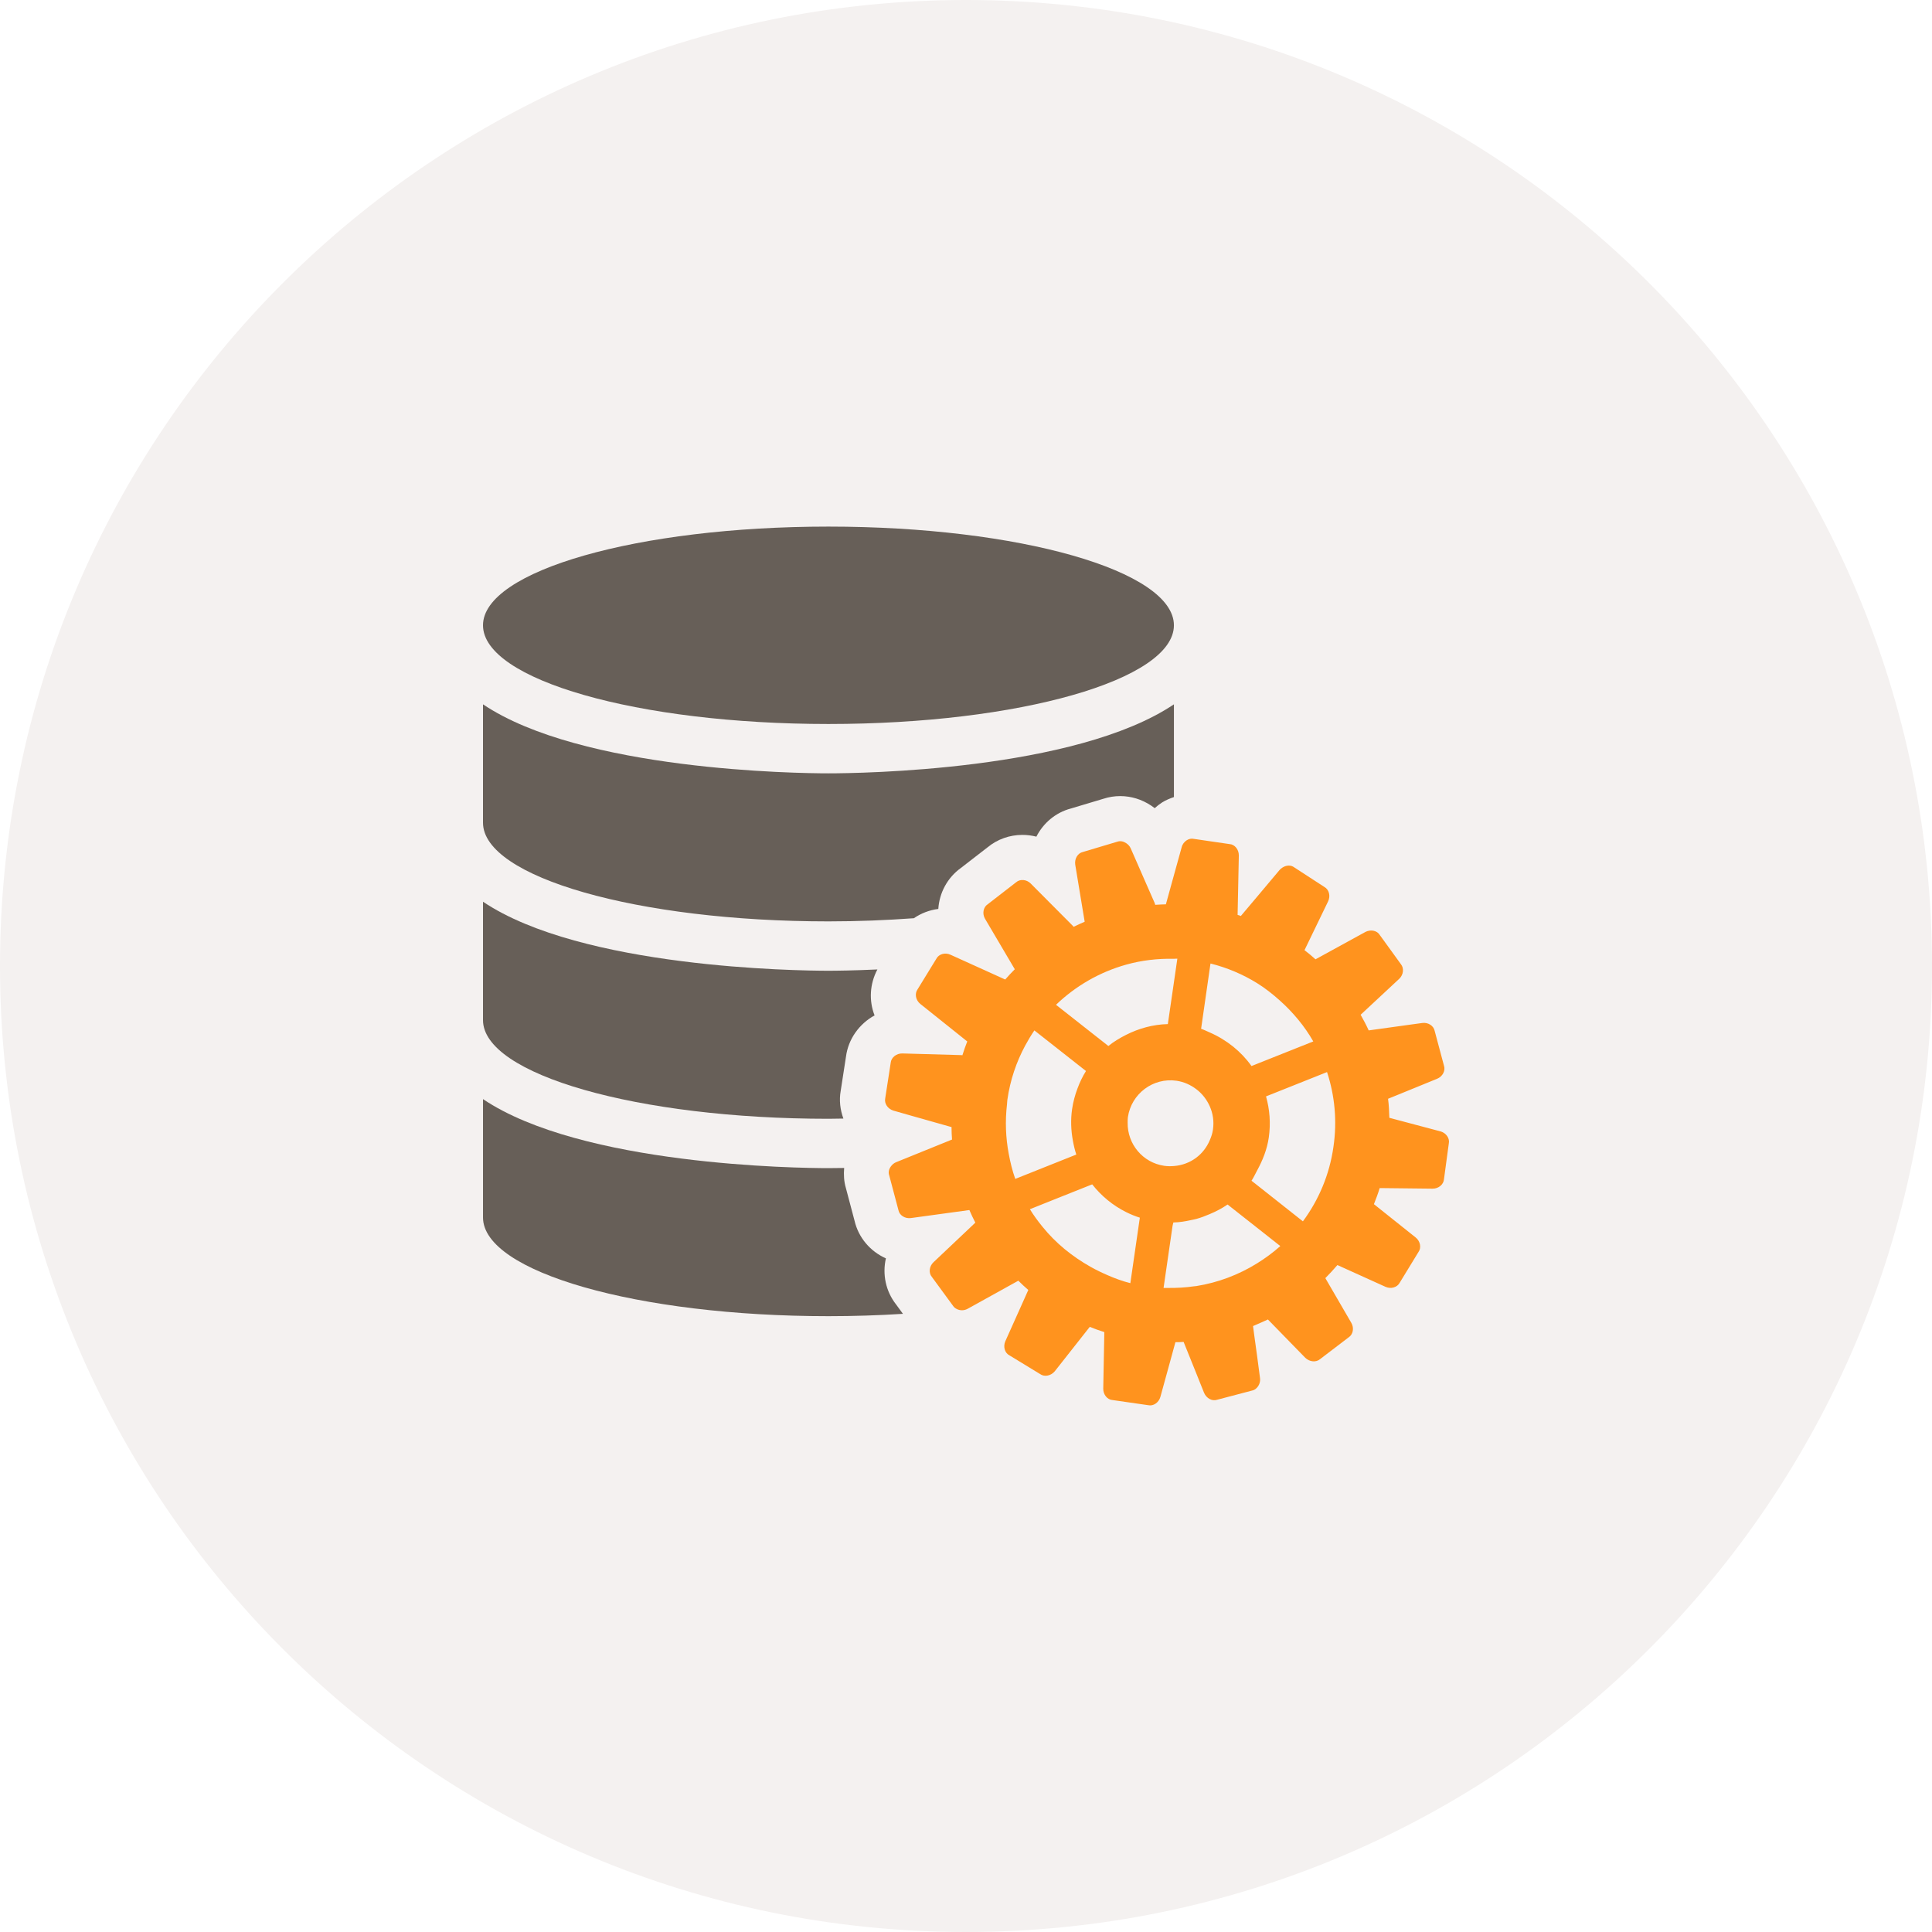
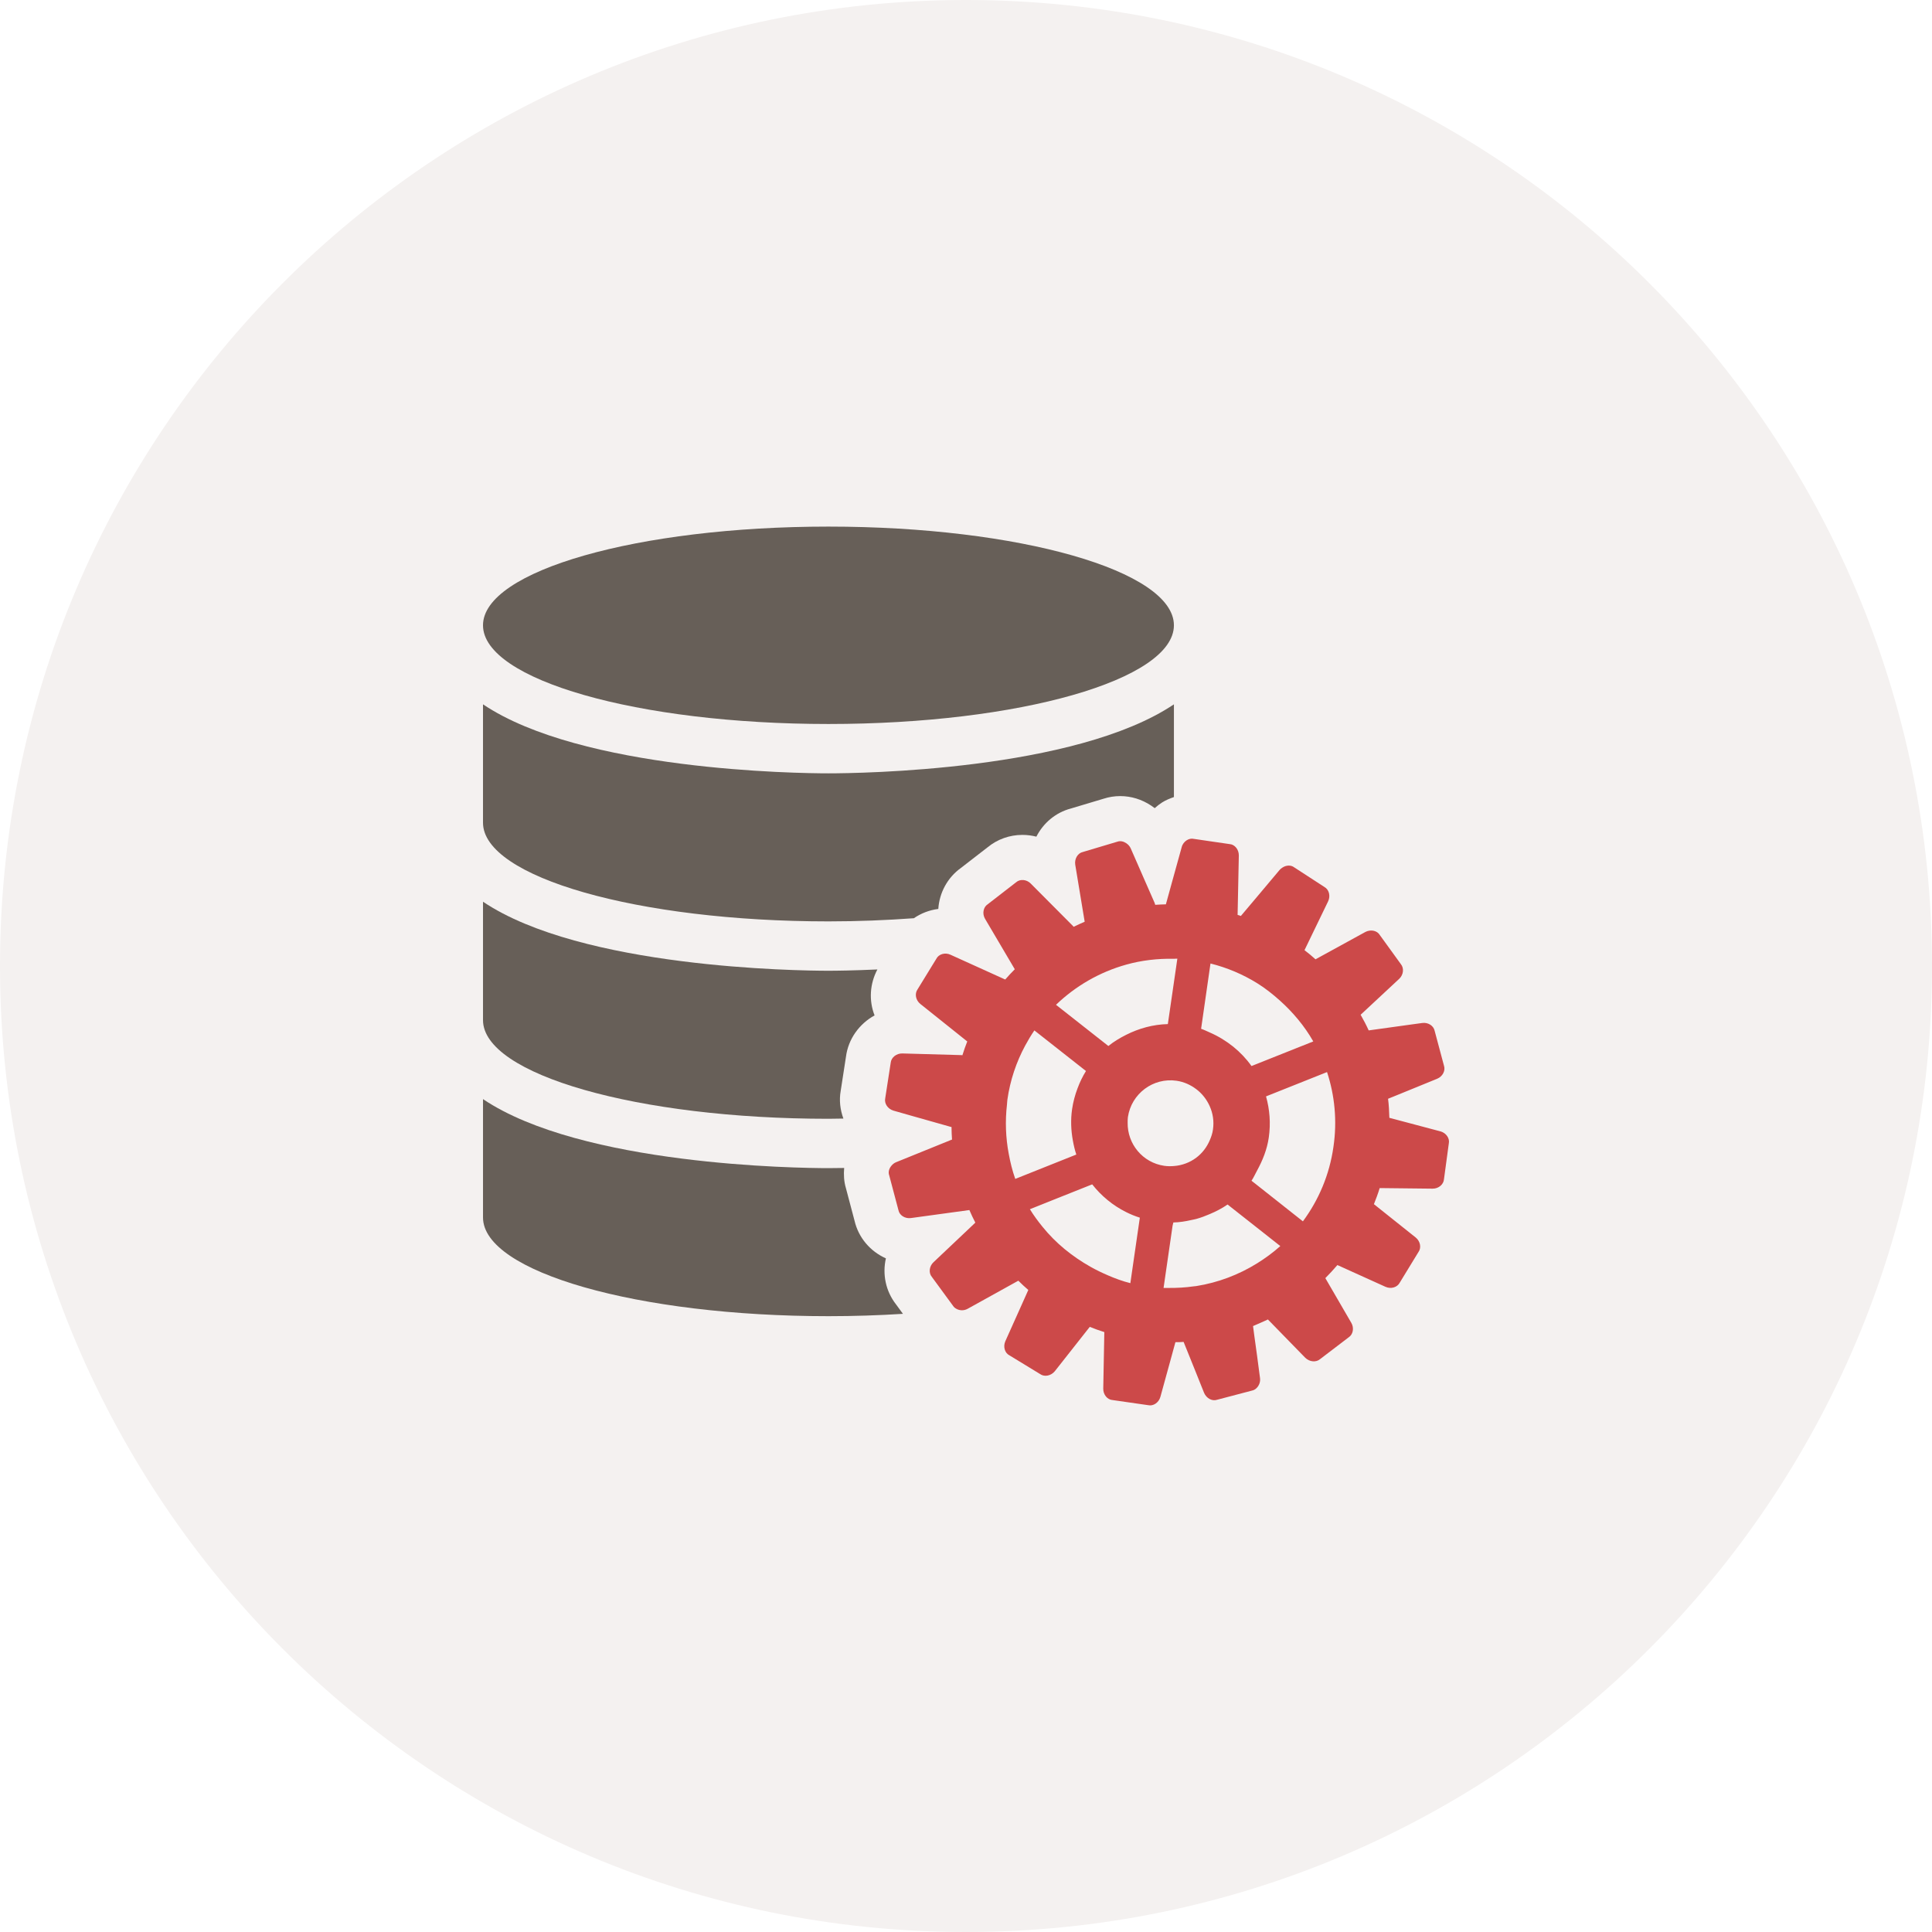
- <svg xmlns="http://www.w3.org/2000/svg" style="enable-background:new 0 0 500 500;" version="1.1" viewBox="0 0 500 500" xml:space="preserve">
-   <g id="database-gear">
-     <g>
-       <circle cx="250" cy="250" r="250" style="fill:#F4F1F0;" />
-       <g id="_x35_">
-         <g>
-           <path d="M214.404,187.37c49.376,0,89.404-11.453,89.404-25.545c0-14.092-40.028-25.542-89.404-25.542      S125,147.732,125,161.824C125,175.917,165.028,187.37,214.404,187.37z" style="fill:#675F58;" />
-           <path d="M125,182.281v30.631c0,14.093,40.028,25.543,89.404,25.543c7.645,0,15.023-0.307,22.103-0.819      c1.855-1.272,4.004-2.113,6.326-2.403c0.271-4.14,2.317-8.065,5.849-10.607l6.934-5.366c2.512-2.062,5.675-3.19,8.979-3.19      c1.227,0,2.441,0.16,3.619,0.456c1.801-3.532,4.975-6.244,8.93-7.286l8.464-2.534c1.389-0.45,2.827-0.678,4.297-0.678      c2.827,0,5.588,0.849,7.997,2.45c0.325,0.211,0.641,0.434,0.939,0.667c0.603-0.545,1.253-1.047,1.953-1.497      c0.966-0.61,1.985-1.003,3.017-1.37v-23.997c-25.537,17.161-81.369,17.86-89.404,17.86S150.532,199.441,125,182.281z" style="fill:#675F58;" />
-           <path d="M214.404,289.54c1.308,0,2.577-0.038,3.868-0.055c-0.83-2.268-1.139-4.726-0.694-7.204      l1.357-8.795c0.591-4.606,3.45-8.523,7.405-10.699c-1.502-3.824-1.253-8.154,0.728-11.892      c-6.169,0.283-10.77,0.332-12.663,0.332c-8.035,0-63.873-0.7-89.404-17.861v30.631C125,278.093,165.028,289.54,214.404,289.54z" style="fill:#675F58;" />
-           <path d="M229.27,325.662c-4.025-1.791-7.096-5.339-8.116-9.744l-2.224-8.404      c-0.526-1.741-0.608-3.51-0.461-5.246c-1.774,0.033-3.233,0.044-4.063,0.044c-8.035,0-63.873-0.694-89.404-17.86v30.631      c0,14.096,40.028,25.543,89.404,25.543c6.624,0,13.064-0.217,19.276-0.607l-1.763-2.409      C229.199,334.152,228.337,329.758,229.27,325.662z" style="fill:#675F58;" />
+ <svg xmlns="http://www.w3.org/2000/svg" width="500" height="500">
+   <g>
+     <rect fill="none" id="canvas_background" height="130" width="130" y="-1" x="-1" />
+   </g>
+   <g>
+     <g id="database-gear">
+       <g id="svg_1">
+         <circle id="svg_2" fill="#F4F1F0" r="250" cy="250" cx="250" />
+         <g id="_x35_">
+           <g id="svg_3">
+             <path id="svg_4" fill="#675F58" d="m214.404,187.37c49.376,0 89.404,-11.453 89.404,-25.545c0,-14.092 -40.028,-25.542 -89.404,-25.542s-89.404,11.449 -89.404,25.541c0,14.093 40.028,25.546 89.404,25.546z" />
+             <path id="svg_5" fill="#675F58" d="m125,182.281l0,30.631c0,14.093 40.028,25.543 89.404,25.543c7.645,0 15.023,-0.307 22.103,-0.819c1.855,-1.272 4.004,-2.113 6.326,-2.403c0.271,-4.14 2.317,-8.065 5.849,-10.607l6.934,-5.366c2.512,-2.062 5.675,-3.19 8.979,-3.19c1.227,0 2.441,0.16 3.619,0.456c1.801,-3.532 4.975,-6.244 8.93,-7.286l8.464,-2.534c1.389,-0.45 2.827,-0.678 4.297,-0.678c2.827,0 5.588,0.849 7.997,2.45c0.325,0.211 0.641,0.434 0.939,0.667c0.603,-0.545 1.253,-1.047 1.953,-1.497c0.966,-0.61 1.985,-1.003 3.017,-1.37l0,-23.997c-25.537,17.161 -81.369,17.86 -89.404,17.86s-63.875,-0.7 -89.407,-17.86z" />
+             <path id="svg_6" fill="#675F58" d="m214.404,289.54c1.308,0 2.577,-0.038 3.868,-0.055c-0.83,-2.268 -1.139,-4.726 -0.694,-7.204l1.357,-8.795c0.591,-4.606 3.45,-8.523 7.405,-10.699c-1.502,-3.824 -1.253,-8.154 0.728,-11.892c-6.169,0.283 -10.77,0.332 -12.663,0.332c-8.035,0 -63.873,-0.7 -89.404,-17.861l0,30.631c-0.001,14.096 40.027,25.543 89.403,25.543z" />
+             <path id="svg_7" fill="#675F58" d="m229.27,325.662c-4.025,-1.791 -7.096,-5.339 -8.116,-9.744l-2.224,-8.404c-0.526,-1.741 -0.608,-3.51 -0.461,-5.246c-1.774,0.033 -3.233,0.044 -4.063,0.044c-8.035,0 -63.873,-0.694 -89.404,-17.86l0,30.631c0,14.096 40.028,25.543 89.404,25.543c6.624,0 13.064,-0.217 19.276,-0.607l-1.763,-2.409c-2.72,-3.458 -3.582,-7.852 -2.649,-11.948z" />
+           </g>
+           <path id="svg_8" fill="#cc4949" d="m372.797,292.801l-13.227,-3.511c0,-0.054 0,-0.098 -0.011,-0.146c-0.044,-1.611 -0.125,-3.206 -0.331,-4.785l2.078,-0.841l10.607,-4.329c1.443,-0.586 2.229,-2.116 1.785,-3.397l-2.403,-8.984c-0.261,-1.356 -1.721,-2.278 -3.234,-2.056l-2.658,0.363l-11.186,1.552c-0.624,-1.378 -1.346,-2.74 -2.089,-4.048l9.993,-9.305c1.096,-1.044 1.297,-2.737 0.429,-3.787l-1.275,-1.763l-4.183,-5.778c-0.542,-0.898 -1.633,-1.297 -2.724,-1.126c-0.347,0.054 -0.678,0.155 -1.009,0.329l-12.907,7.08c-0.917,-0.83 -1.871,-1.625 -2.848,-2.368l6.114,-12.642c0.667,-1.396 0.233,-3.052 -0.966,-3.711l-7.802,-5.07c-0.862,-0.67 -2.1,-0.586 -3.082,0.065c-0.244,0.166 -0.488,0.339 -0.694,0.581l-5.843,6.952l-4.085,4.842c-0.044,0.033 -0.065,0.065 -0.093,0.136c-0.293,-0.103 -0.548,-0.207 -0.862,-0.274l0.315,-15.381c0.022,-1.544 -1.064,-2.878 -2.409,-2.952l-5.132,-0.746l-3.467,-0.508l-0.624,-0.089c-0.646,-0.157 -1.297,0.003 -1.855,0.355c-0.608,0.393 -1.112,1.017 -1.302,1.801l-2.469,8.911l-1.617,5.867c-0.911,0.027 -1.85,0.06 -2.756,0.13c-0.065,-0.171 -0.125,-0.339 -0.163,-0.51l-2.896,-6.589l-0.12,-0.276l-1.166,-2.672l-2.013,-4.59c-0.261,-0.583 -0.694,-1.012 -1.172,-1.33c-0.694,-0.458 -1.524,-0.648 -2.301,-0.366l-8.908,2.661c-1.323,0.285 -2.197,1.761 -1.964,3.285l1.096,6.635l1.346,8.127c-0.966,0.418 -1.894,0.847 -2.849,1.313c-0.07,-0.07 -0.13,-0.16 -0.217,-0.244l-6.863,-6.896l-4.03,-4.05c-1.053,-1.085 -2.778,-1.239 -3.798,-0.325l-7.357,5.696c-0.575,0.372 -0.933,0.985 -1.052,1.669c-0.125,0.681 0,1.43 0.385,2.086l5.745,9.746l1.948,3.304c-0.857,0.843 -1.671,1.745 -2.463,2.642c-0.044,0 -0.082,-0.032 -0.12,-0.032l-9.83,-4.454l-4.243,-1.921c-1.372,-0.64 -3.038,-0.166 -3.651,1.061l-1.107,1.799l-3.754,6.12c-0.792,1.123 -0.488,2.794 0.732,3.771l7.042,5.626l5.013,4.009c0.044,0.017 0.07,0.055 0.082,0.055c-0.451,1.172 -0.895,2.354 -1.264,3.592c-0.054,-0.011 -0.092,-0.044 -0.141,-0.044l-15.414,-0.434c-1.524,-0.033 -2.875,1.053 -2.995,2.42l-1.421,9.201c-0.282,1.329 0.656,2.745 2.154,3.184l4.666,1.329l10.167,2.875c0.054,0 0.124,0 0.173,0.012c0,1.106 0.059,2.197 0.13,3.266c-0.071,0.011 -0.157,0.043 -0.206,0.076l-14.29,5.794c-0.537,0.223 -0.939,0.586 -1.264,0.998c-0.553,0.706 -0.797,1.59 -0.494,2.398l2.387,8.995c0.244,1.335 1.704,2.268 3.239,2.051l15.121,-2.072c0.462,1.117 1.009,2.202 1.541,3.255l-1.117,1.064l-9.728,9.201c-1.112,1.053 -1.281,2.778 -0.396,3.798l5.491,7.498c0.228,0.358 0.575,0.618 0.96,0.803c0.814,0.418 1.866,0.45 2.799,-0.065l0.629,-0.347l12.489,-6.923c0.797,0.824 1.686,1.611 2.582,2.398l-1.015,2.268l-1.34,2.994l-3.597,8.02c-0.613,1.421 -0.131,3.049 1.096,3.656l7.932,4.84c1.106,0.786 2.794,0.455 3.776,-0.738l9.055,-11.491c1.253,0.511 2.479,0.955 3.766,1.356l-0.277,14.627c-0.027,1.541 1.047,2.881 2.426,2.962l7.85,1.129l1.357,0.195c1.335,0.304 2.751,-0.679 3.158,-2.159l2.571,-9.348l1.312,-4.797c0.706,0 1.433,-0.011 2.122,-0.07l3.282,8.144l1.085,2.718l0.933,2.322c0.603,1.427 2.111,2.235 3.381,1.785l9.027,-2.376c0.52,-0.093 0.955,-0.397 1.308,-0.787c0.548,-0.618 0.884,-1.486 0.76,-2.436l-0.76,-5.768l-0.7,-5.067l-0.347,-2.637c0.342,-0.13 0.71,-0.314 1.047,-0.455c0.928,-0.396 1.839,-0.793 2.794,-1.248l0.336,0.336l9.343,9.581c1.107,1.08 2.827,1.227 3.847,0.331l7.379,-5.626c1.155,-0.749 1.459,-2.436 0.678,-3.765l-6.711,-11.557c1.068,-1.074 2.127,-2.235 3.119,-3.385l12.436,5.626c1.416,0.635 3.043,0.168 3.699,-1.069l4.856,-7.953c0.786,-1.074 0.461,-2.773 -0.711,-3.722l-10.829,-8.638c0.543,-1.361 1.063,-2.745 1.492,-4.166l13.699,0.151c1.562,0.011 2.848,-1.106 2.94,-2.446l1.247,-9.229c0.297,-1.326 -0.669,-2.742 -2.15,-3.148zm-59.733,-41.992l0.211,-1.454c4.346,1.085 8.393,2.818 12.056,5.083c2.1,1.297 4.021,2.832 5.843,4.455c3.439,3.076 6.43,6.635 8.702,10.628l-14.545,5.794l-1.443,0.575c-1.34,-1.883 -2.93,-3.559 -4.726,-5.013c-1.845,-1.476 -3.885,-2.724 -6.098,-3.684c-0.732,-0.32 -1.449,-0.684 -2.219,-0.94l2.219,-15.444zm-3.466,31.07c1.514,1.14 2.696,2.664 3.467,4.384c0.83,1.845 1.161,3.906 0.852,6.044c-0.136,1.021 -0.461,1.953 -0.852,2.843c-0.771,1.785 -1.953,3.32 -3.467,4.454c-1.645,1.243 -3.651,2.002 -5.789,2.165c-0.819,0.065 -1.649,0.065 -2.49,-0.054c-5.599,-0.814 -9.56,-5.648 -9.483,-11.145c0.005,-0.482 -0.006,-0.954 0.06,-1.448c0.896,-6.082 6.537,-10.303 12.598,-9.424c1.941,0.282 3.65,1.085 5.104,2.181zm-5.789,-27.666l-1.573,10.82c-3.853,0.093 -7.492,1.118 -10.791,2.778c-1.617,0.819 -3.185,1.747 -4.601,2.892l-13.553,-10.661c5.078,-4.883 11.301,-8.474 18.153,-10.392c3.938,-1.109 8.11,-1.603 12.364,-1.516c0.299,0.005 0.586,-0.046 0.89,-0.035l-0.889,6.114zm-41.059,50.887c-0.755,-2.104 -1.286,-4.308 -1.698,-6.532c-0.771,-4.112 -0.95,-8.382 -0.445,-12.738c0.049,-0.412 0.038,-0.814 0.104,-1.237c0.716,-5.057 2.321,-9.744 4.6,-13.986c0.733,-1.357 1.525,-2.68 2.382,-3.939l13.356,10.509c-0.873,1.399 -1.6,2.908 -2.186,4.492c-0.646,1.698 -1.129,3.488 -1.405,5.365c-0.401,2.772 -0.282,5.49 0.189,8.09c0.223,1.253 0.505,2.484 0.9,3.673l-6.119,2.441l-9.678,3.862zm29.785,26.98c-2.025,-0.505 -3.95,-1.215 -5.816,-2.029c-1.524,-0.656 -3.017,-1.372 -4.443,-2.176c-4.807,-2.701 -9.082,-6.174 -12.483,-10.395c-1.178,-1.448 -2.29,-2.951 -3.256,-4.535l7.324,-2.93l8.8,-3.505c2.333,2.973 5.317,5.458 8.784,7.183c1.128,0.564 2.316,1.053 3.543,1.438l-1.736,11.985l-0.717,4.964zm32.796,-5.127c-4.753,2.951 -10.091,4.986 -15.733,5.881c-0.217,0.033 -0.45,0.044 -0.668,0.07c-2.126,0.31 -4.302,0.429 -6.499,0.413c-0.429,-0.006 -0.862,0.026 -1.302,0.005l2.332,-16.097c0.076,-0.282 0.146,-0.569 0.201,-0.852c1.601,-0.033 3.131,-0.288 4.655,-0.63c0.429,-0.098 0.862,-0.168 1.28,-0.282c1.199,-0.325 2.344,-0.771 3.467,-1.247c1.616,-0.684 3.185,-1.481 4.628,-2.49l7.639,6.017l6.011,4.741c-1.871,1.677 -3.901,3.159 -6.011,4.471zm19.759,-30.121c-1.025,7.215 -3.824,13.736 -7.899,19.249l-11.859,-9.375l-1.443,-1.134c0.554,-0.809 0.955,-1.753 1.443,-2.632c1.427,-2.626 2.577,-5.431 3.027,-8.55c0.531,-3.674 0.238,-7.281 -0.711,-10.645l15.788,-6.294c1.985,6.024 2.652,12.631 1.654,19.381z" />
        </g>
-         <path d="M372.797,292.801l-13.227-3.511c0-0.054,0-0.098-0.011-0.146     c-0.044-1.611-0.125-3.206-0.331-4.785l2.078-0.841l10.607-4.329c1.443-0.586,2.229-2.116,1.785-3.397l-2.403-8.984     c-0.261-1.356-1.721-2.278-3.234-2.056l-2.658,0.363l-11.186,1.552c-0.624-1.378-1.346-2.74-2.089-4.048l9.993-9.305     c1.096-1.044,1.297-2.737,0.429-3.787l-1.275-1.763l-4.183-5.778c-0.542-0.898-1.633-1.297-2.724-1.126     c-0.347,0.054-0.678,0.155-1.009,0.329l-12.907,7.08c-0.917-0.83-1.871-1.625-2.848-2.368l6.114-12.642     c0.667-1.396,0.233-3.052-0.966-3.711l-7.802-5.07c-0.862-0.67-2.1-0.586-3.082,0.065c-0.244,0.166-0.488,0.339-0.694,0.581     l-5.843,6.952l-4.085,4.842c-0.044,0.033-0.065,0.065-0.093,0.136c-0.293-0.103-0.548-0.207-0.862-0.274l0.315-15.381     c0.022-1.544-1.064-2.878-2.409-2.952l-5.132-0.746l-3.467-0.508l-0.624-0.089c-0.646-0.157-1.297,0.003-1.855,0.355     c-0.608,0.393-1.112,1.017-1.302,1.801l-2.469,8.911l-1.617,5.867c-0.911,0.027-1.85,0.06-2.756,0.13     c-0.065-0.171-0.125-0.339-0.163-0.51l-2.896-6.589l-0.12-0.276l-1.166-2.672l-2.013-4.59c-0.261-0.583-0.694-1.012-1.172-1.33     c-0.694-0.458-1.524-0.648-2.301-0.366l-8.908,2.661c-1.323,0.285-2.197,1.761-1.964,3.285l1.096,6.635l1.346,8.127     c-0.966,0.418-1.894,0.847-2.849,1.313c-0.07-0.07-0.13-0.16-0.217-0.244l-6.863-6.896l-4.03-4.05     c-1.053-1.085-2.778-1.239-3.798-0.325l-7.357,5.696c-0.575,0.372-0.933,0.985-1.052,1.669c-0.125,0.681,0,1.43,0.385,2.086     l5.745,9.746l1.948,3.304c-0.857,0.843-1.671,1.745-2.463,2.642c-0.044,0-0.082-0.032-0.12-0.032l-9.83-4.454l-4.243-1.921     c-1.372-0.64-3.038-0.166-3.651,1.061l-1.107,1.799l-3.754,6.12c-0.792,1.123-0.488,2.794,0.732,3.771l7.042,5.626l5.013,4.009     c0.044,0.017,0.07,0.055,0.082,0.055c-0.451,1.172-0.895,2.354-1.264,3.592c-0.054-0.011-0.092-0.044-0.141-0.044l-15.414-0.434     c-1.524-0.033-2.875,1.053-2.995,2.42l-1.421,9.201c-0.282,1.329,0.656,2.745,2.154,3.184l4.666,1.329l10.167,2.875     c0.054,0,0.124,0,0.173,0.012c0,1.106,0.059,2.197,0.13,3.266c-0.071,0.011-0.157,0.043-0.206,0.076l-14.29,5.794     c-0.537,0.223-0.939,0.586-1.264,0.998c-0.553,0.706-0.797,1.59-0.494,2.398l2.387,8.995c0.244,1.335,1.704,2.268,3.239,2.051     l15.121-2.072c0.462,1.117,1.009,2.202,1.541,3.255l-1.117,1.064l-9.728,9.201c-1.112,1.053-1.281,2.778-0.396,3.798l5.491,7.498     c0.228,0.358,0.575,0.618,0.96,0.803c0.814,0.418,1.866,0.45,2.799-0.065l0.629-0.347l12.489-6.923     c0.797,0.824,1.686,1.611,2.582,2.398l-1.015,2.268l-1.34,2.994l-3.597,8.02c-0.613,1.421-0.131,3.049,1.096,3.656l7.932,4.84     c1.106,0.786,2.794,0.455,3.776-0.738l9.055-11.491c1.253,0.511,2.479,0.955,3.766,1.356l-0.277,14.627     c-0.027,1.541,1.047,2.881,2.426,2.962l7.85,1.129l1.357,0.195c1.335,0.304,2.751-0.679,3.158-2.159l2.571-9.348l1.312-4.797     c0.706,0,1.433-0.011,2.122-0.07l3.282,8.144l1.085,2.718l0.933,2.322c0.603,1.427,2.111,2.235,3.381,1.785l9.027-2.376     c0.52-0.093,0.955-0.397,1.308-0.787c0.548-0.618,0.884-1.486,0.76-2.436l-0.76-5.768l-0.7-5.067l-0.347-2.637     c0.342-0.13,0.71-0.314,1.047-0.455c0.928-0.396,1.839-0.793,2.794-1.248l0.336,0.336l9.343,9.581     c1.107,1.08,2.827,1.227,3.847,0.331l7.379-5.626c1.155-0.749,1.459-2.436,0.678-3.765l-6.711-11.557     c1.068-1.074,2.127-2.235,3.119-3.385l12.436,5.626c1.416,0.635,3.043,0.168,3.699-1.069l4.856-7.953     c0.786-1.074,0.461-2.773-0.711-3.722l-10.829-8.638c0.543-1.361,1.063-2.745,1.492-4.166l13.699,0.151     c1.562,0.011,2.848-1.106,2.94-2.446l1.247-9.229C375.244,294.623,374.278,293.207,372.797,292.801z M313.064,250.809     l0.211-1.454c4.346,1.085,8.393,2.818,12.056,5.083c2.1,1.297,4.021,2.832,5.843,4.455c3.439,3.076,6.43,6.635,8.702,10.628     l-14.545,5.794l-1.443,0.575c-1.34-1.883-2.93-3.559-4.726-5.013c-1.845-1.476-3.885-2.724-6.098-3.684     c-0.732-0.32-1.449-0.684-2.219-0.94L313.064,250.809z M309.598,281.879c1.514,1.14,2.696,2.664,3.467,4.384     c0.83,1.845,1.161,3.906,0.852,6.044c-0.136,1.021-0.461,1.953-0.852,2.843c-0.771,1.785-1.953,3.32-3.467,4.454     c-1.645,1.243-3.651,2.002-5.789,2.165c-0.819,0.065-1.649,0.065-2.49-0.054c-5.599-0.814-9.56-5.648-9.483-11.145     c0.005-0.482-0.006-0.954,0.06-1.448c0.896-6.082,6.537-10.303,12.598-9.424C306.435,279.98,308.144,280.783,309.598,281.879z      M303.809,254.213l-1.573,10.82c-3.853,0.093-7.492,1.118-10.791,2.778c-1.617,0.819-3.185,1.747-4.601,2.892l-13.553-10.661     c5.078-4.883,11.301-8.474,18.153-10.392c3.938-1.109,8.11-1.603,12.364-1.516c0.299,0.005,0.586-0.046,0.89-0.035     L303.809,254.213z M262.75,305.1c-0.755-2.104-1.286-4.308-1.698-6.532c-0.771-4.112-0.95-8.382-0.445-12.738     c0.049-0.412,0.038-0.814,0.104-1.237c0.716-5.057,2.321-9.744,4.6-13.986c0.733-1.357,1.525-2.68,2.382-3.939l13.356,10.509     c-0.873,1.399-1.6,2.908-2.186,4.492c-0.646,1.698-1.129,3.488-1.405,5.365c-0.401,2.772-0.282,5.49,0.189,8.09     c0.223,1.253,0.505,2.484,0.9,3.673l-6.119,2.441L262.75,305.1z M292.535,332.08c-2.025-0.505-3.95-1.215-5.816-2.029     c-1.524-0.656-3.017-1.372-4.443-2.176c-4.807-2.701-9.082-6.174-12.483-10.395c-1.178-1.448-2.29-2.951-3.256-4.535l7.324-2.93     l8.8-3.505c2.333,2.973,5.317,5.458,8.784,7.183c1.128,0.564,2.316,1.053,3.543,1.438l-1.736,11.985L292.535,332.08z      M325.331,326.953c-4.753,2.951-10.091,4.986-15.733,5.881c-0.217,0.033-0.45,0.044-0.668,0.07     c-2.126,0.31-4.302,0.429-6.499,0.413c-0.429-0.006-0.862,0.026-1.302,0.005l2.332-16.097c0.076-0.282,0.146-0.569,0.201-0.852     c1.601-0.033,3.131-0.288,4.655-0.63c0.429-0.098,0.862-0.168,1.28-0.282c1.199-0.325,2.344-0.771,3.467-1.247     c1.616-0.684,3.185-1.481,4.628-2.49l7.639,6.017l6.011,4.741C329.471,324.159,327.441,325.641,325.331,326.953z M345.09,296.832     c-1.025,7.215-3.824,13.736-7.899,19.249l-11.859-9.375l-1.443-1.134c0.554-0.809,0.955-1.753,1.443-2.632     c1.427-2.626,2.577-5.431,3.027-8.55c0.531-3.674,0.238-7.281-0.711-10.645l15.788-6.294     C345.421,283.475,346.088,290.082,345.09,296.832z" style="fill:#FF931E;" />
      </g>
    </g>
+     <g id="Layer_1" />
  </g>
-   <g id="Layer_1" />
</svg>
